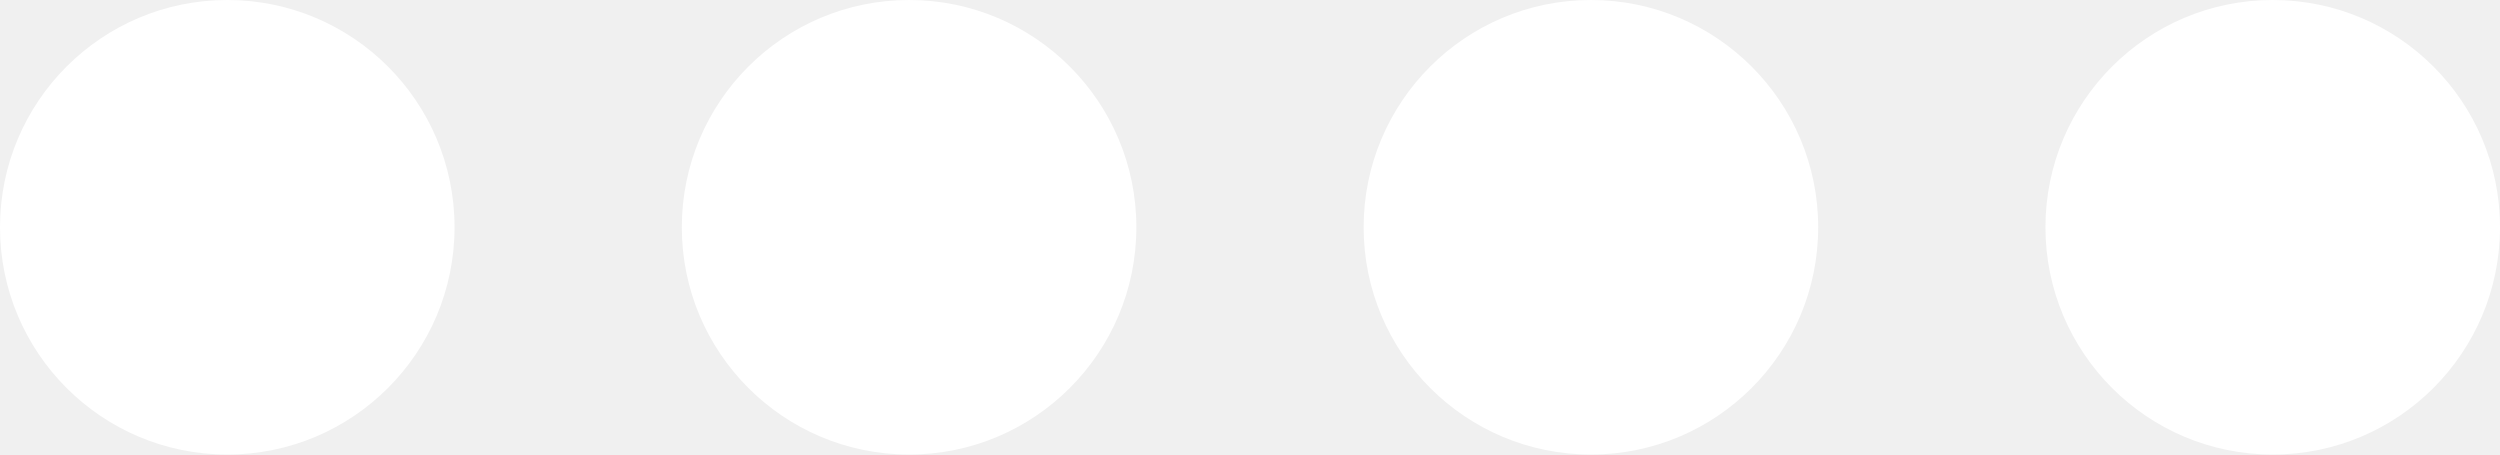
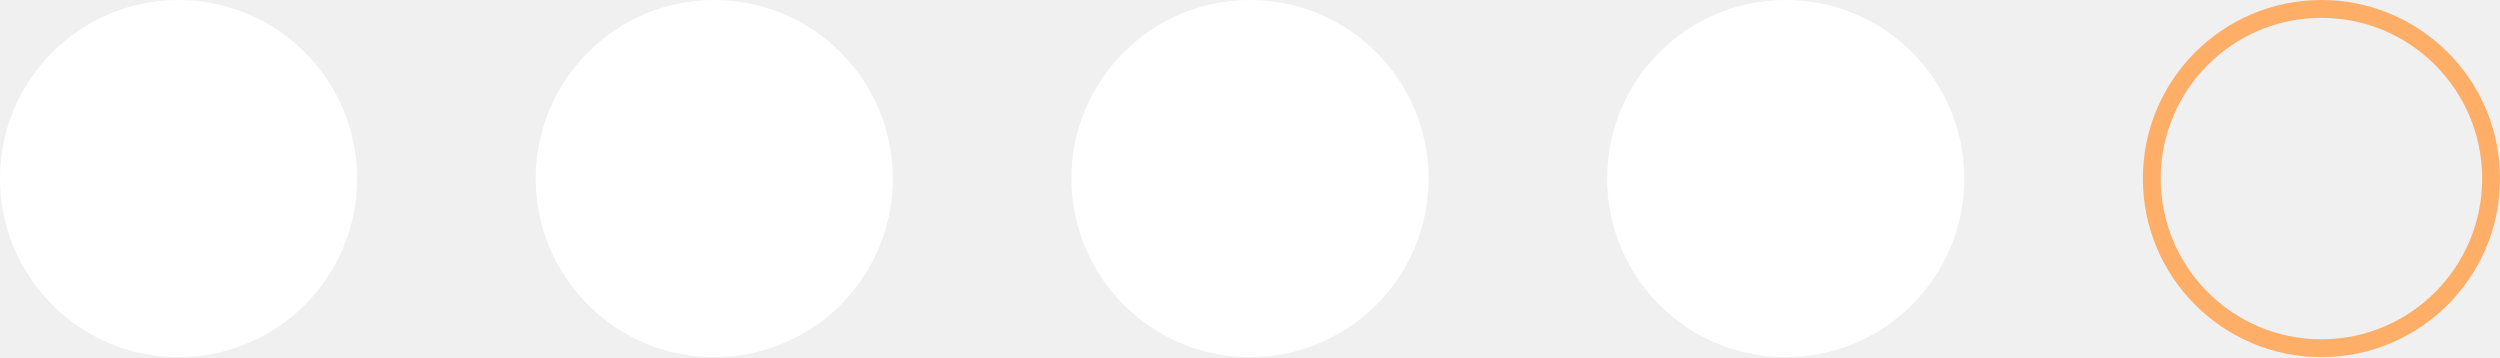
- <svg xmlns="http://www.w3.org/2000/svg" width="110" height="20" viewBox="0 0 110 20" fill="none">
+ <svg xmlns="http://www.w3.org/2000/svg" width="140" height="20" viewBox="0 0 140 20" fill="none">
  <circle cx="10" cy="10" r="10" fill="white" />
  <path d="M50 10C50 15.523 45.523 20 40 20C34.477 20 30 15.523 30 10C30 4.477 34.477 0 40 0C45.523 0 50 4.477 50 10Z" fill="white" />
  <path d="M80 10C80 15.523 75.523 20 70 20C64.477 20 60 15.523 60 10C60 4.477 64.477 0 70 0C75.523 0 80 4.477 80 10Z" fill="white" />
  <path d="M110 10C110 15.523 105.523 20 100 20C94.477 20 90 15.523 90 10C90 4.477 94.477 0 100 0C105.523 0 110 4.477 110 10Z" fill="white" />
+   <path d="M139.5 10C139.5 15.247 135.247 19.5 130 19.5C124.753 19.5 120.5 15.247 120.5 10C120.5 4.753 124.753 0.5 130 0.5C135.247 0.5 139.5 4.753 139.5 10Z" stroke="#FFAE68" />
</svg>
